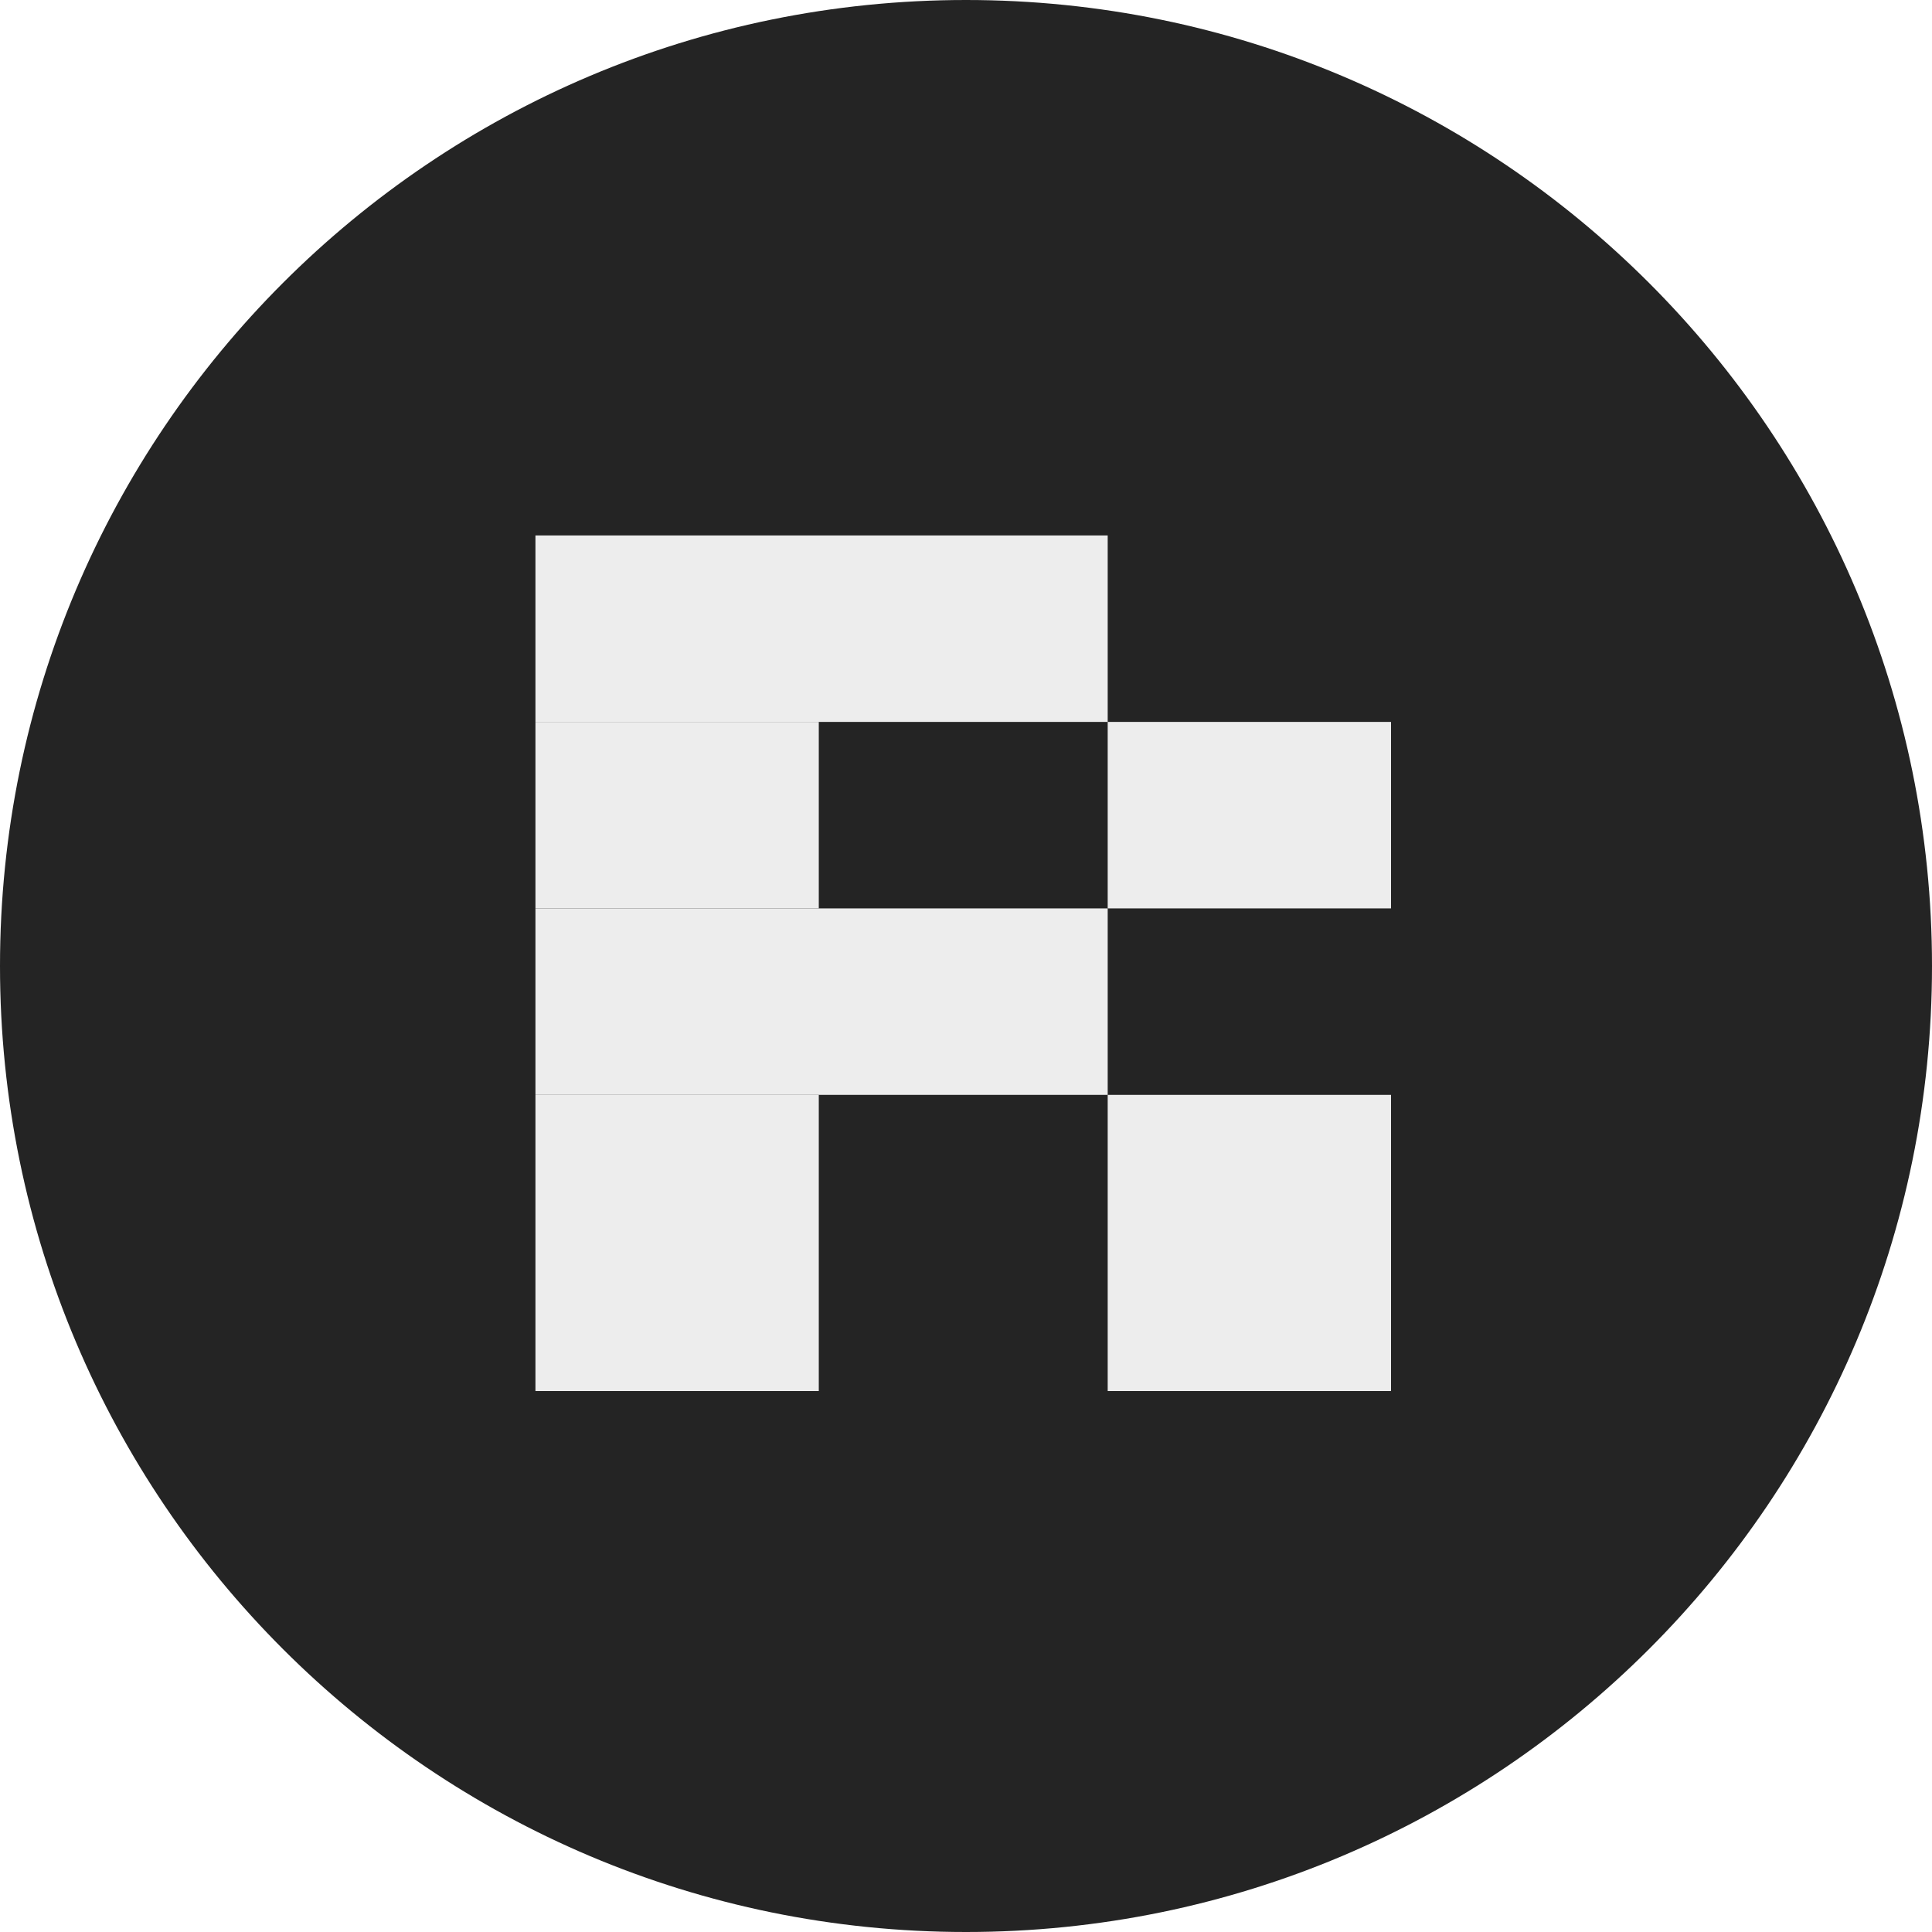
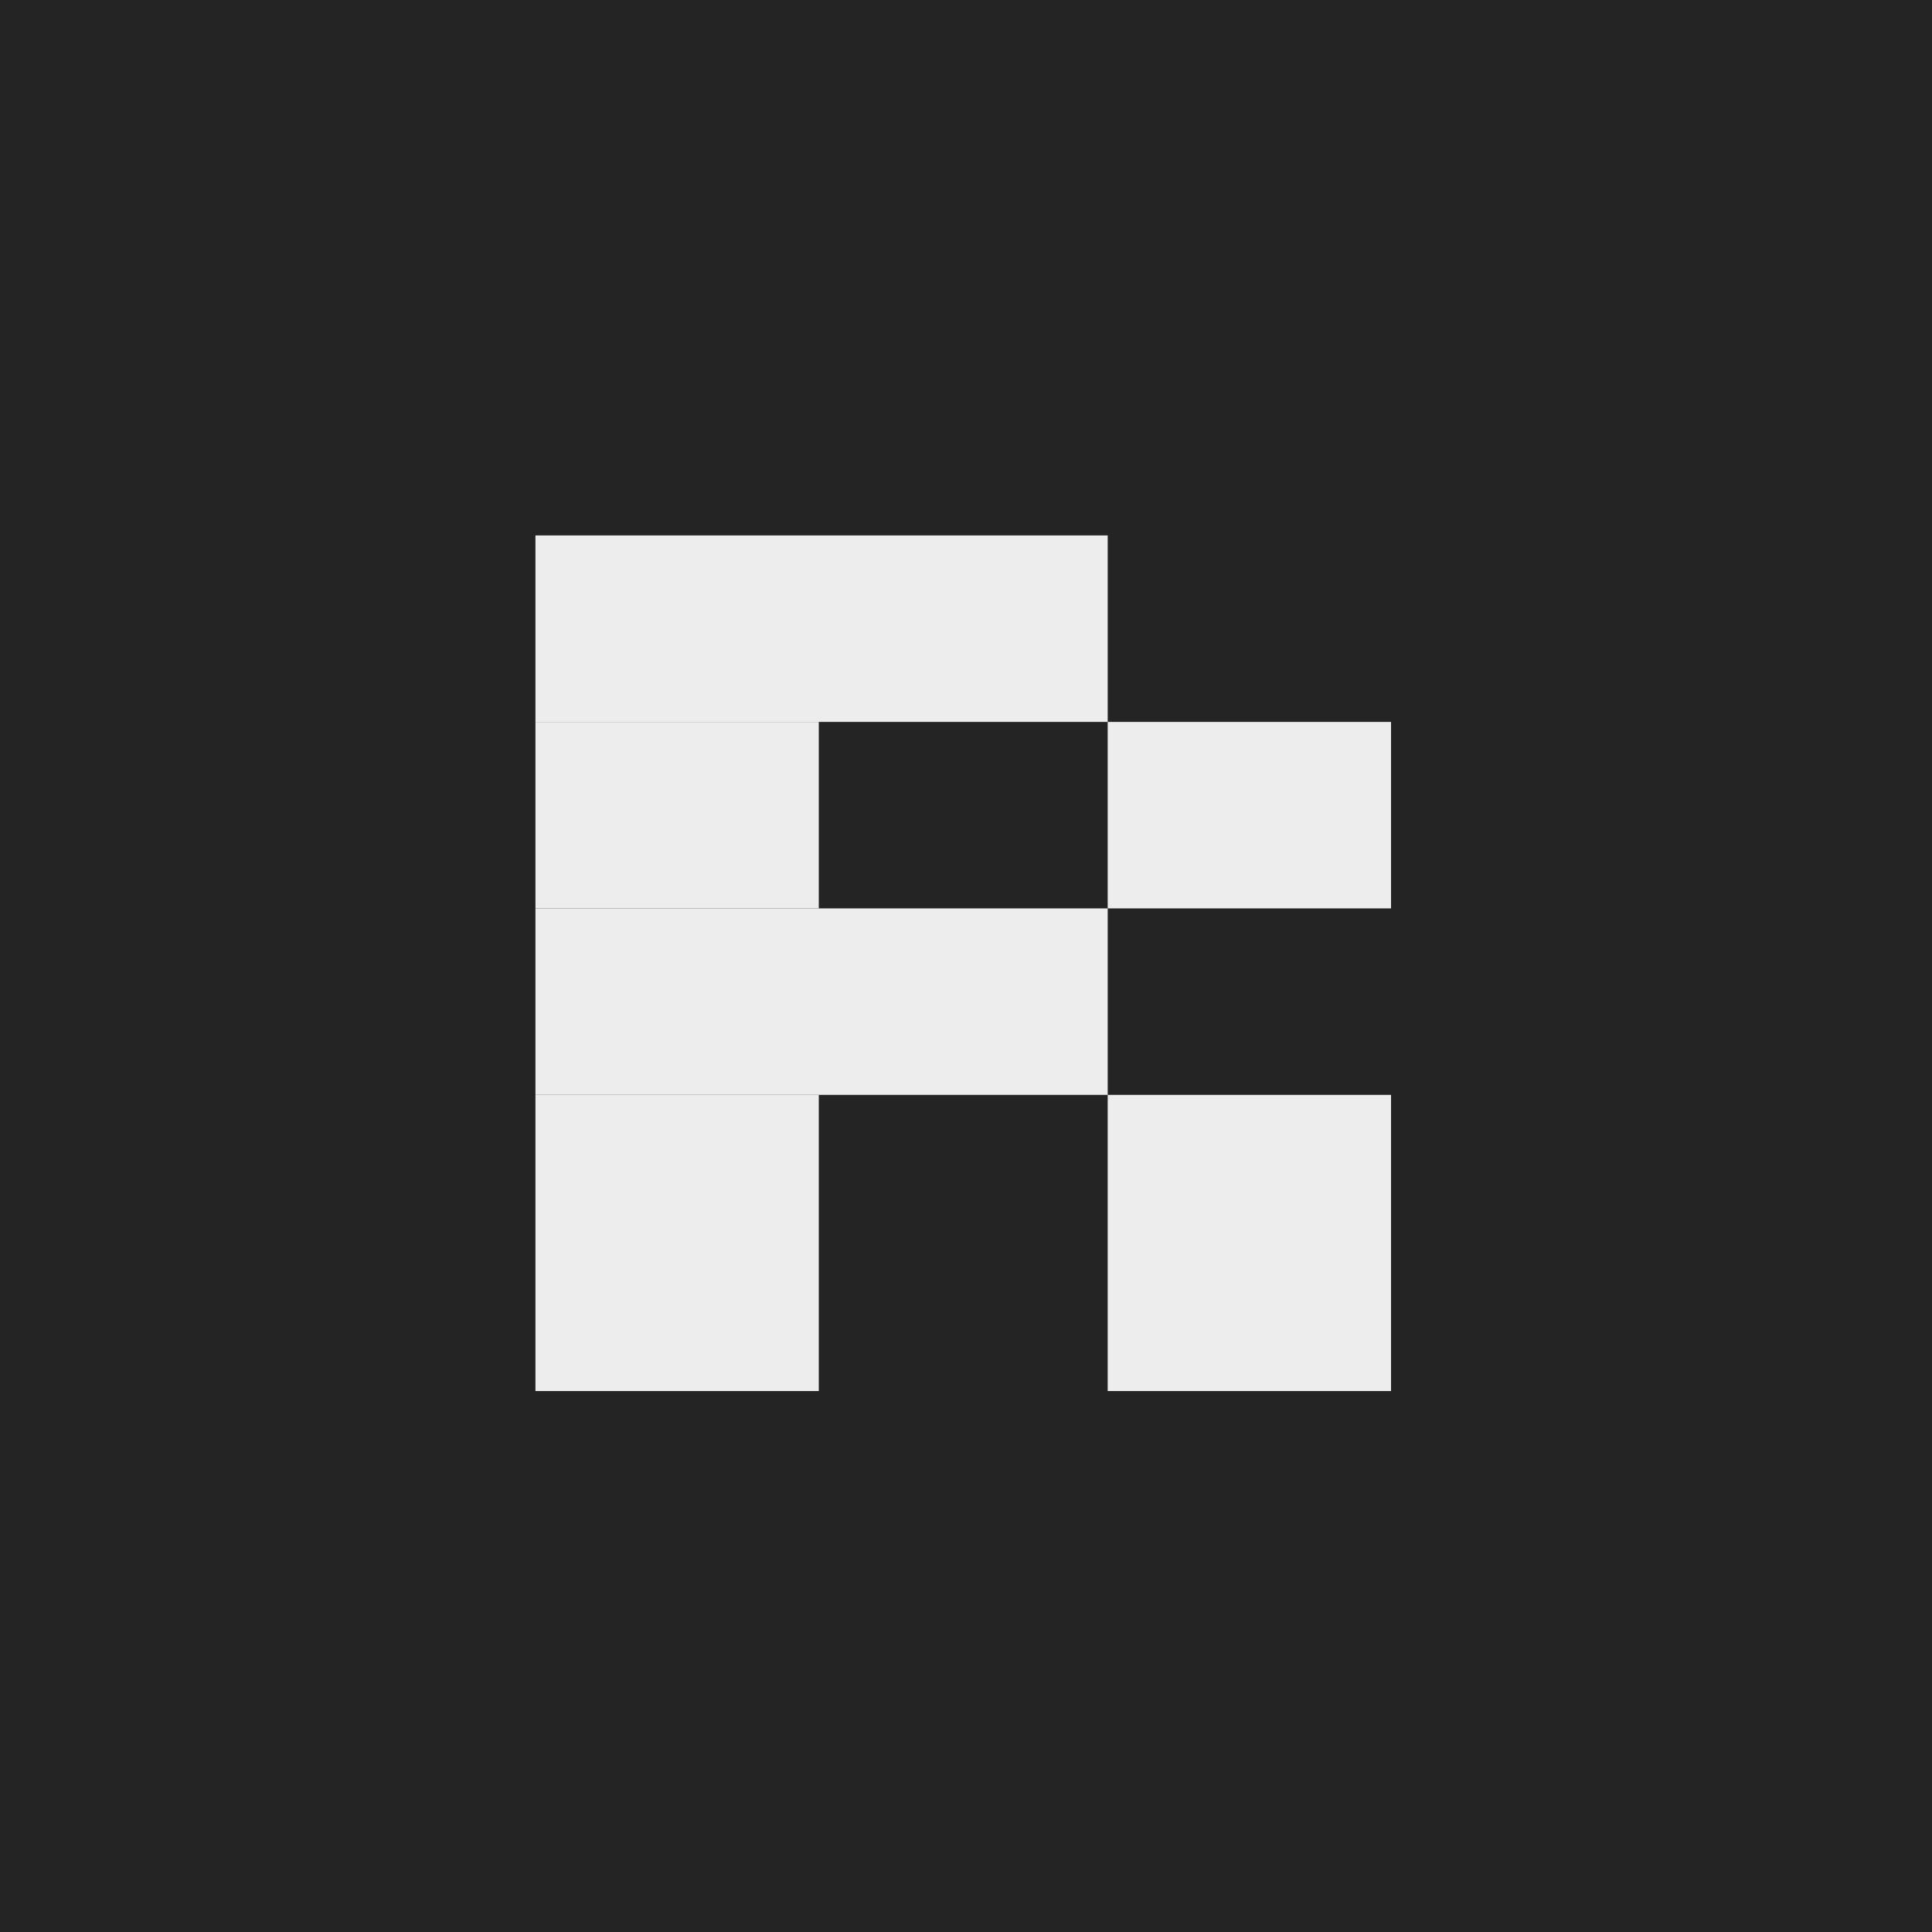
<svg xmlns="http://www.w3.org/2000/svg" width="350" height="350" viewBox="0 0 350 350" fill="none">
-   <rect width="350" height="350" rx="175" fill="#242424" />
+   <rect width="350" height="350" fill="#242424" />
  <rect x="200.669" y="130.782" width="51.331" height="33.782" fill="#EDEDED" />
  <rect x="97" y="164.564" width="103.669" height="33.782" fill="#EDEDED" />
  <rect x="97" y="97" width="103.669" height="33.782" fill="#EDEDED" />
  <rect x="200.669" y="198.347" width="51.331" height="53.654" fill="#EDEDED" />
  <rect x="97" y="198.347" width="51.331" height="53.654" fill="#EDEDED" />
  <rect x="97" y="130.782" width="51.331" height="33.782" fill="#EDEDED" />
</svg>
